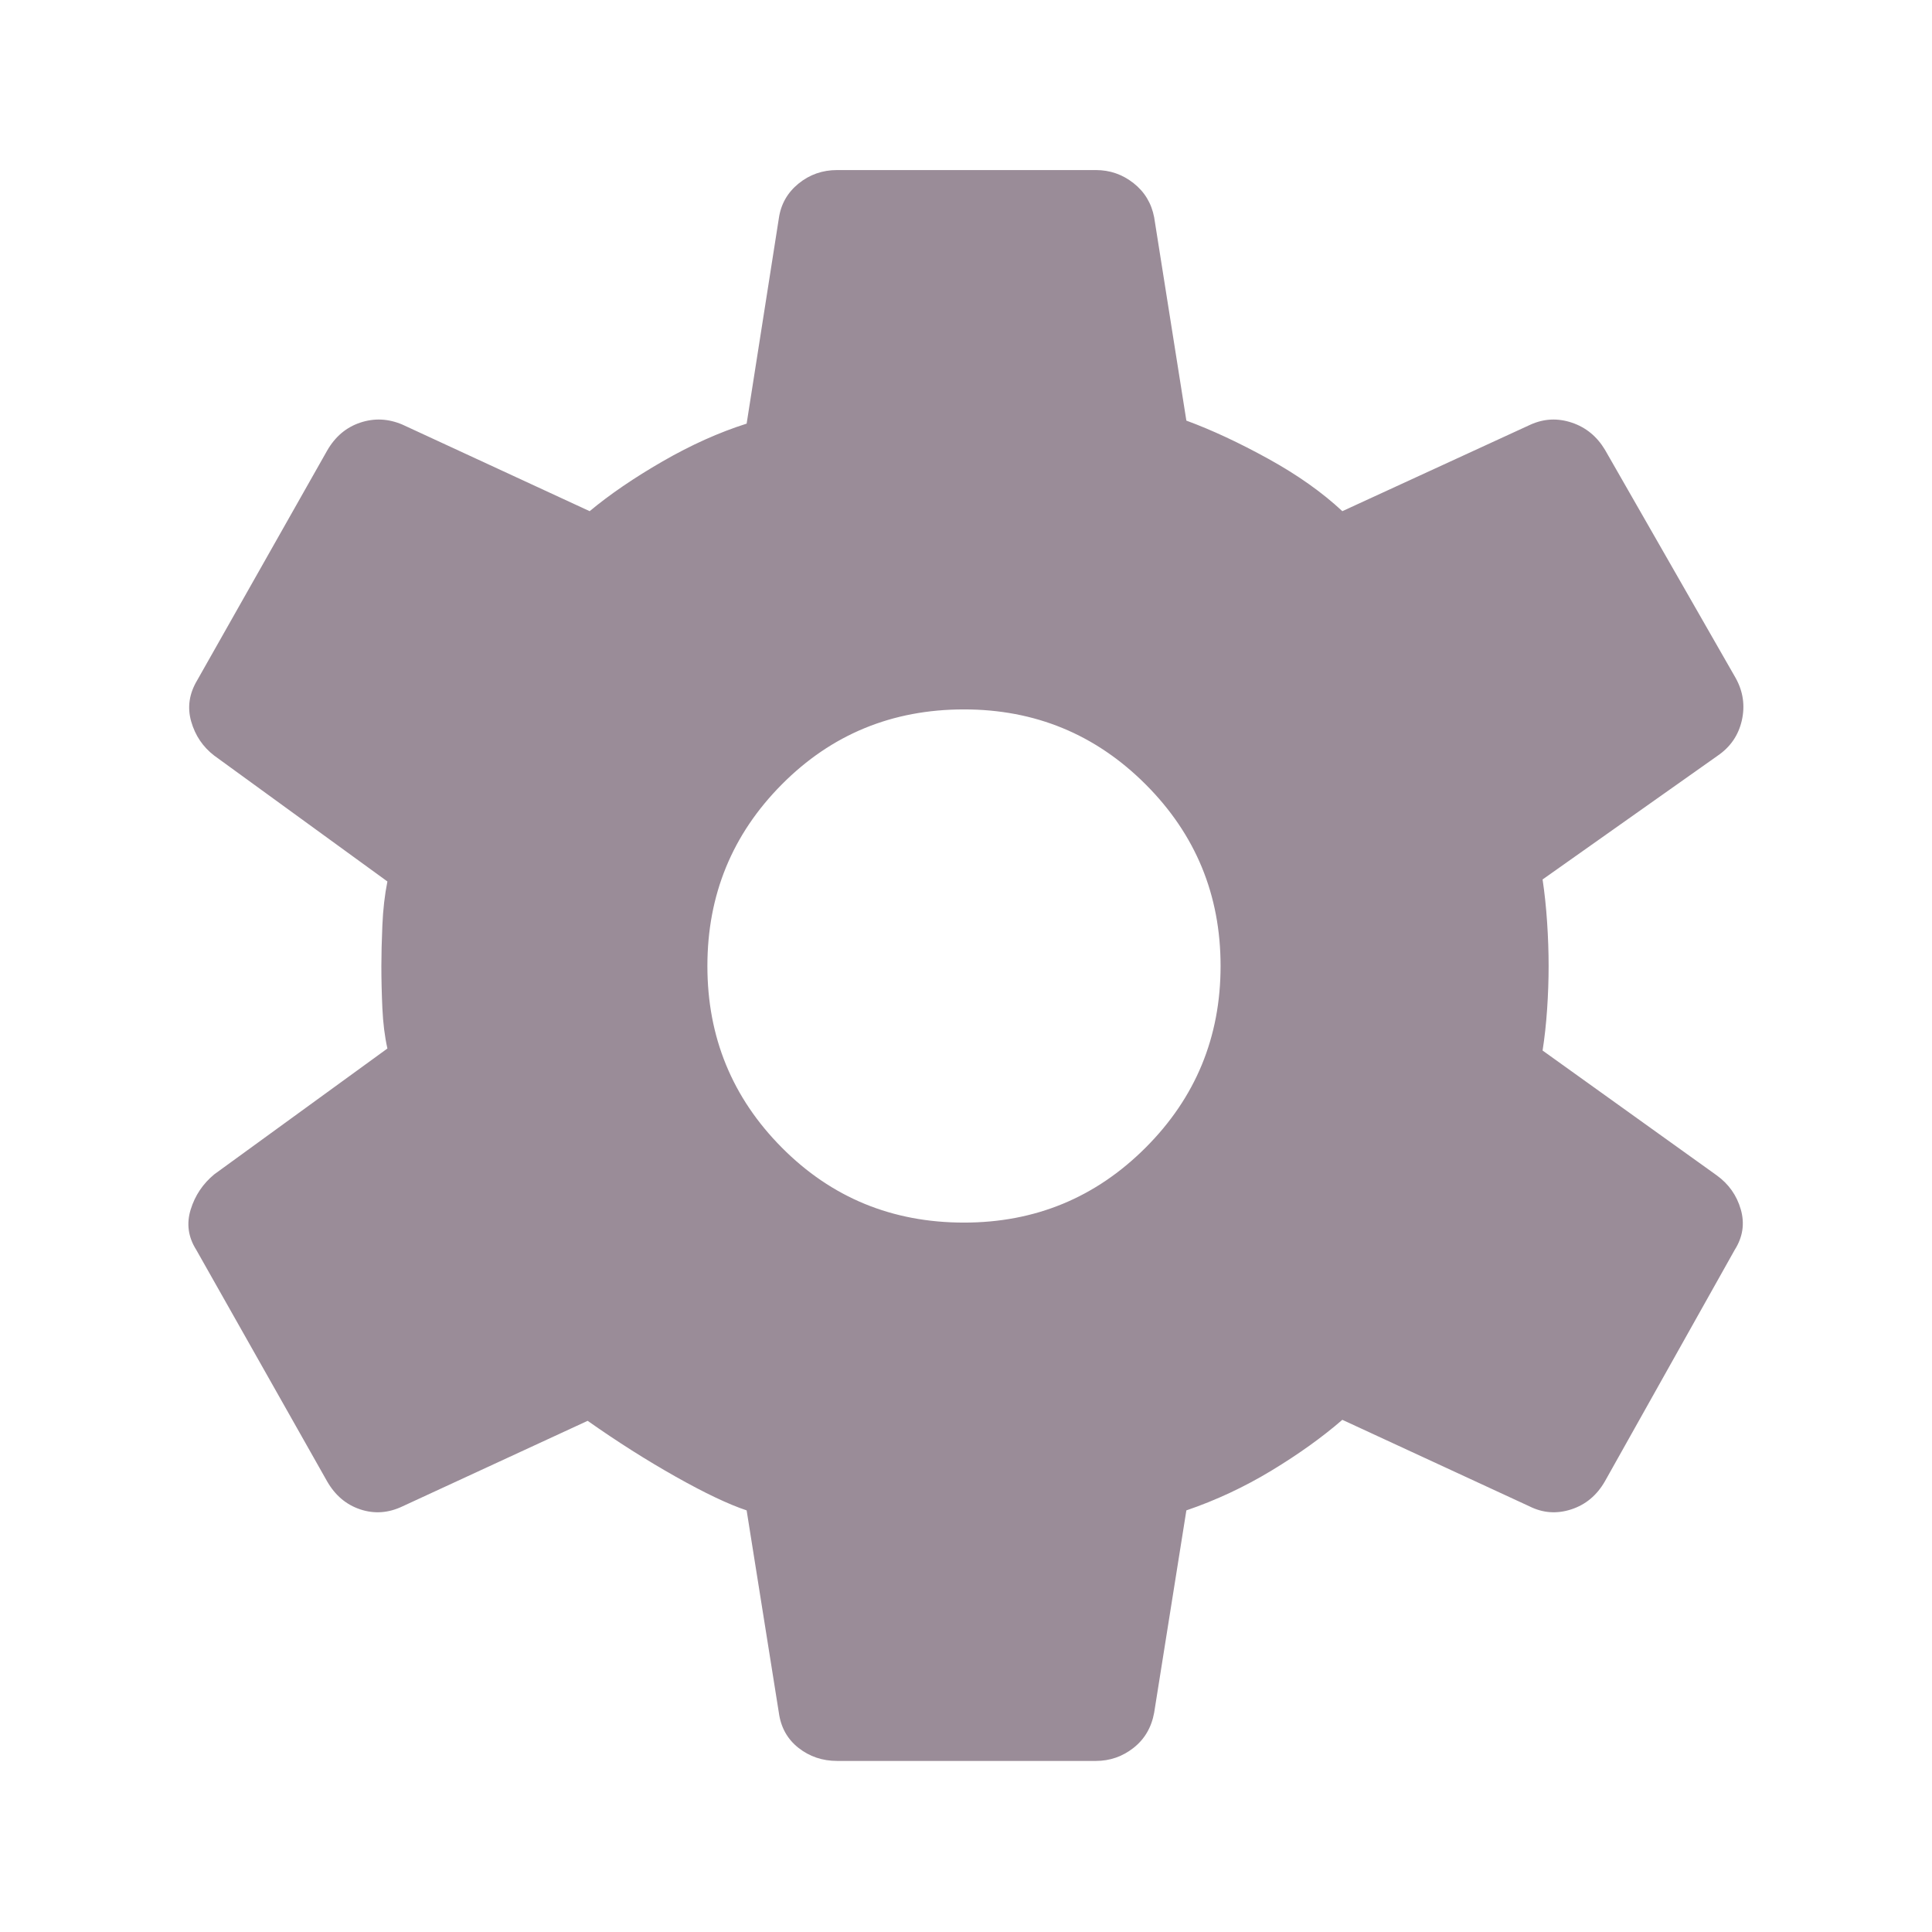
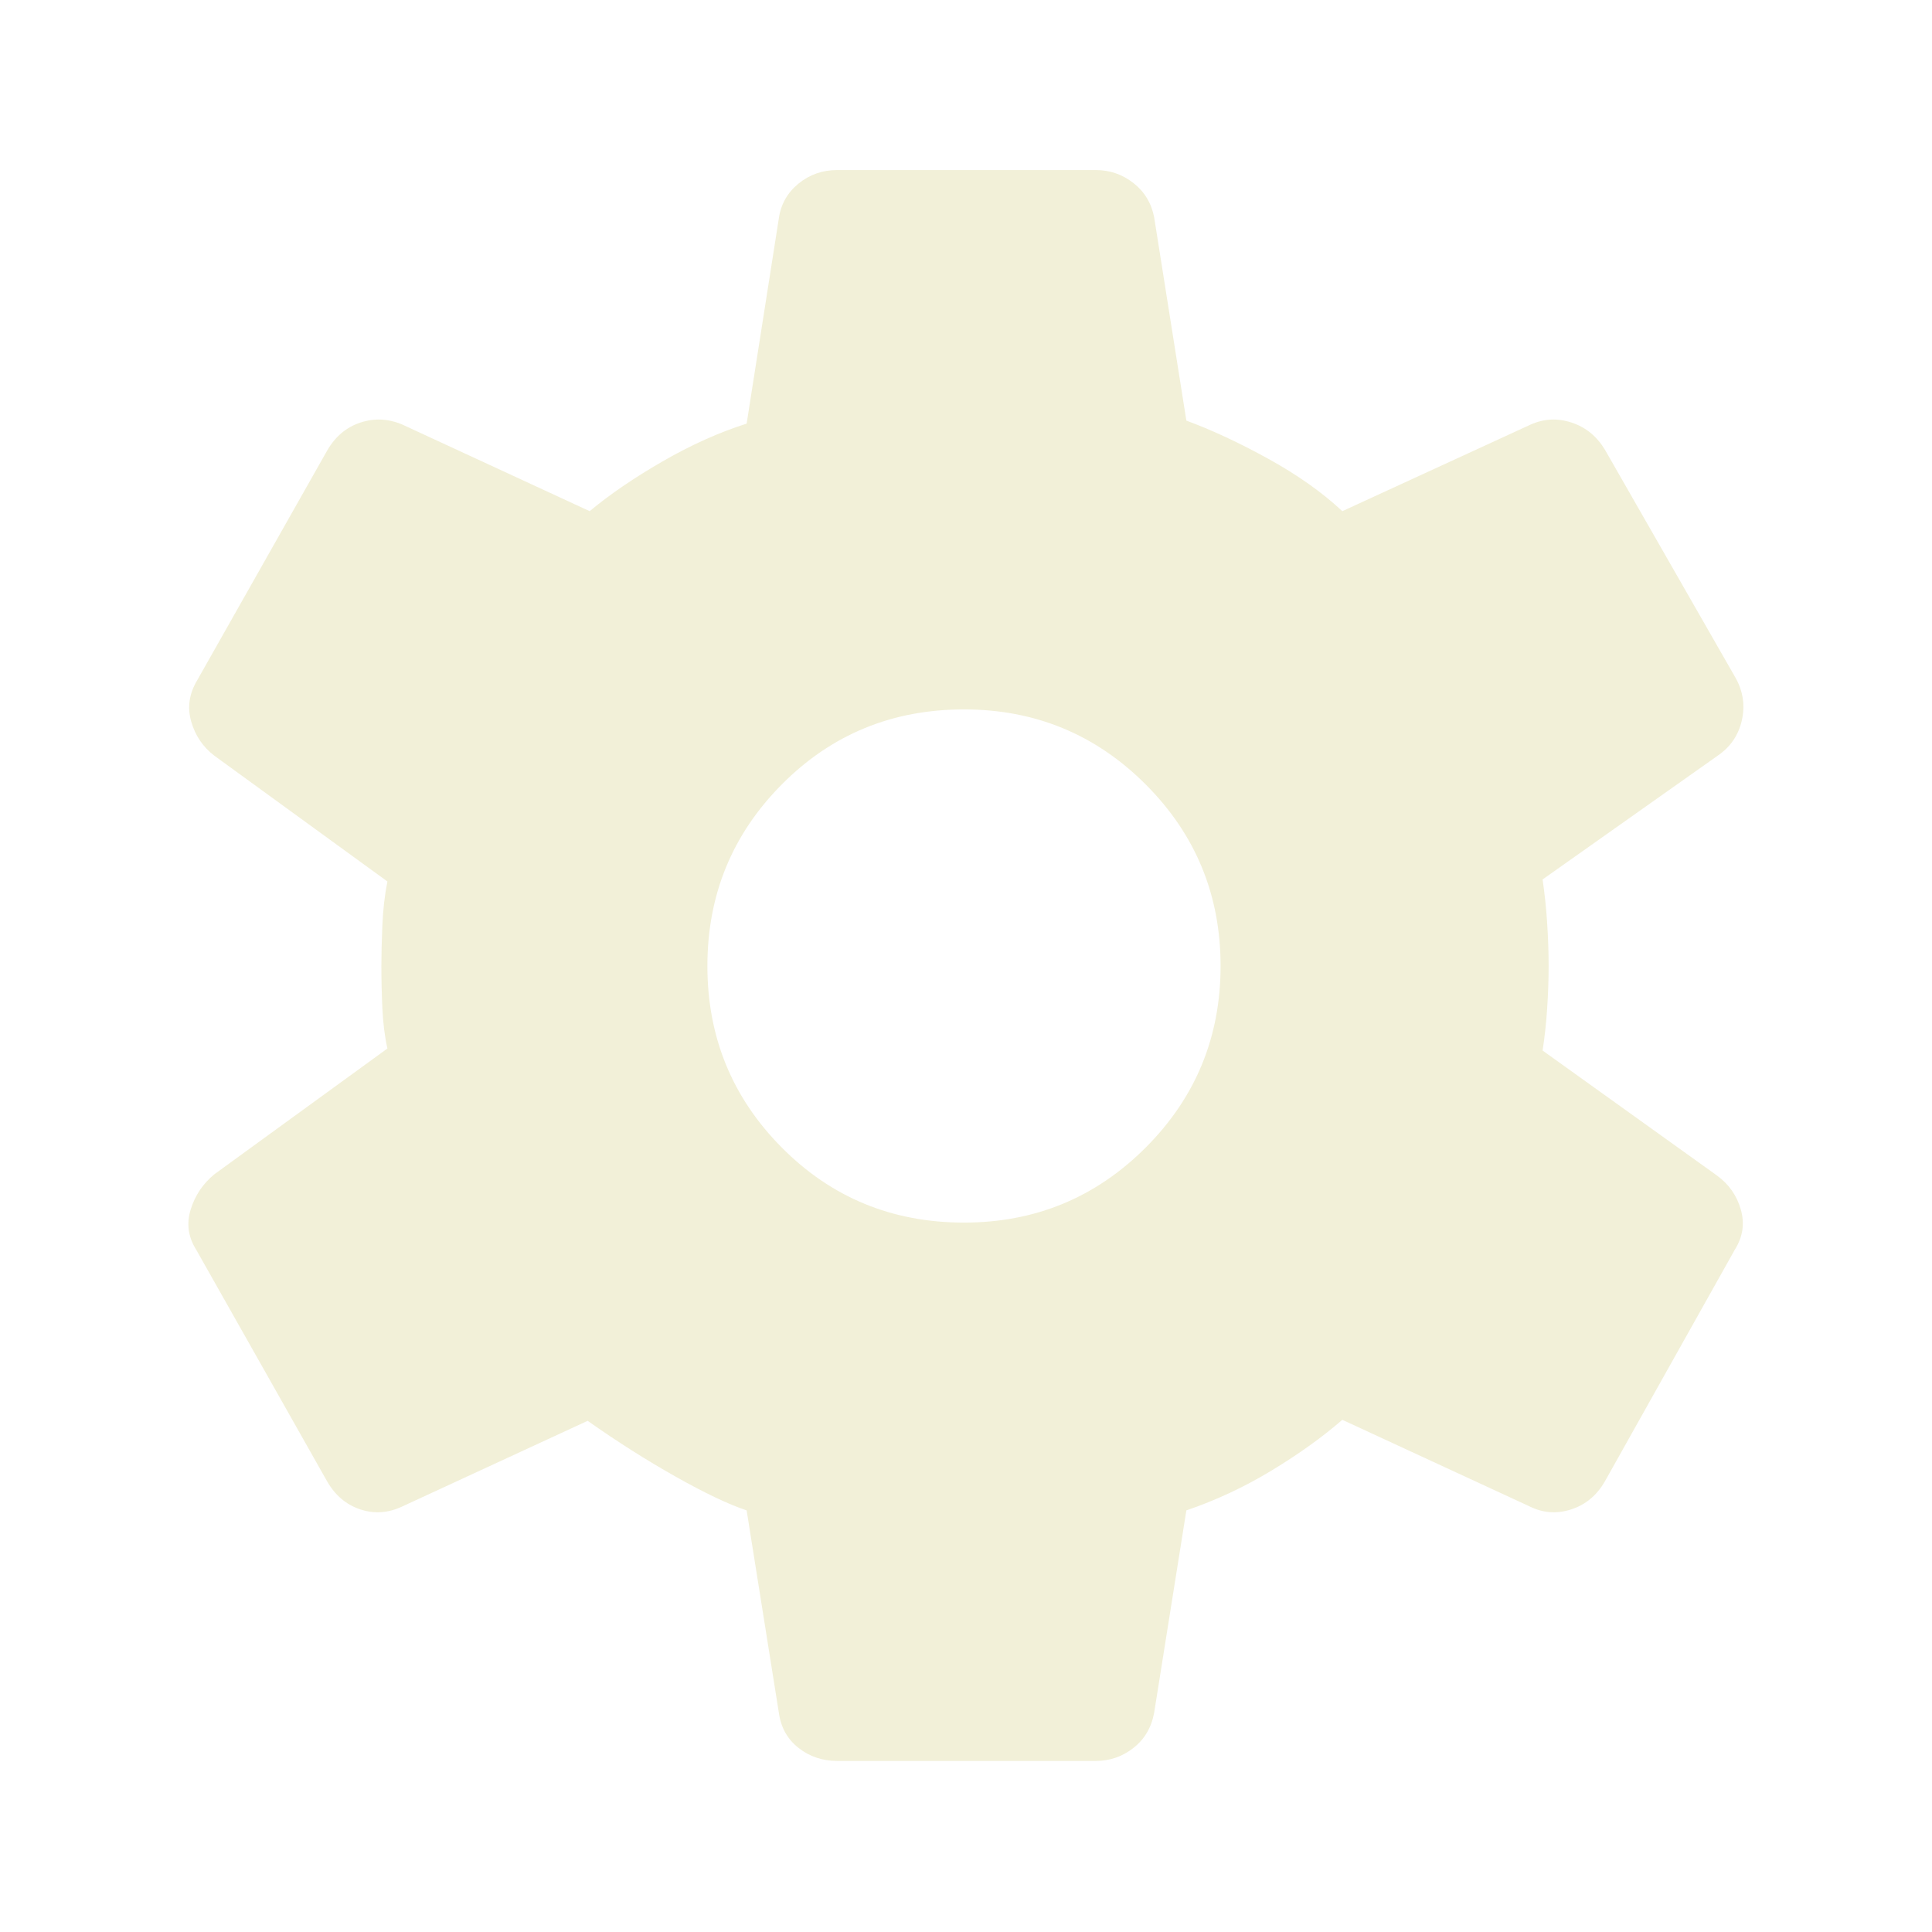
<svg xmlns="http://www.w3.org/2000/svg" height="48" viewBox="0 -960 960 960" width="48">
-   <path d="M416-85q-11 0-19.25-6.5T387-109l-16-100.5q-13.5-4.5-35.25-16.75T292-254l-92 42.5q-10.5 5-21 1.5t-16.5-14l-65-115q-6-9.5-2.75-20t11.75-17.5l86-62.5q-2-9-2.5-20t-.5-21q0-8.5.5-20.25t2.5-21.75l-86-62.5Q98-591 95-601.5t3-20.5l64.5-114q6-10.5 16.5-14t21 1l93 43q15-12.5 36.25-24.75T371-749.5l16-102q1.5-10.5 9.75-17.25T416-875.5h128.5q10.5 0 18.75 6.5t10.25 17l16 101q19 7 40.75 19T667-706l93.5-43q10-4.5 20.5-1t16.5 13.5l65 113.5q5.5 10 3 21t-12 17.5l-87 61.5q1.5 10 2.25 21.25t.75 21.75q0 10.5-.75 21.5T766.5-438l86.5 62q9 6.5 12 17t-3 20l-64.5 115q-6 10.5-16.75 14T760-211.5l-93-43q-15 13-35.25 25.25T589.5-209.5l-16 100.5q-2 11-10.25 17.5T544.5-85H416Zm63-267.5q53 0 90.25-37.25T606.5-480q0-53-37.25-90.25T479-607.5q-53.5 0-90.5 37.25t-37 90.25q0 53 37 90.25T479-352.5Z" fill="#9A8C98" />
+   <path d="M416-85q-11 0-19.25-6.5T387-109l-16-100.5q-13.5-4.5-35.25-16.75T292-254l-92 42.5q-10.5 5-21 1.5t-16.5-14l-65-115q-6-9.5-2.75-20t11.75-17.5l86-62.5q-2-9-2.5-20t-.5-21q0-8.5.5-20.25t2.5-21.75l-86-62.5Q98-591 95-601.5t3-20.5l64.5-114q6-10.5 16.5-14t21 1l93 43q15-12.5 36.25-24.75T371-749.5l16-102q1.5-10.5 9.75-17.25T416-875.5h128.5q10.5 0 18.75 6.5t10.25 17l16 101q19 7 40.75 19T667-706l93.5-43q10-4.5 20.5-1t16.5 13.5l65 113.5q5.5 10 3 21t-12 17.5l-87 61.5q1.5 10 2.25 21.25t.75 21.75q0 10.5-.75 21.5T766.5-438l86.5 62q9 6.5 12 17t-3 20l-64.5 115q-6 10.5-16.75 14T760-211.5l-93-43q-15 13-35.25 25.25T589.5-209.5l-16 100.5q-2 11-10.25 17.5T544.5-85H416Zm63-267.5q53 0 90.25-37.25T606.5-480q0-53-37.25-90.25T479-607.5q-53.5 0-90.5 37.25t-37 90.25q0 53 37 90.25T479-352.5Z" fill="#f2f0d8" />
</svg>
